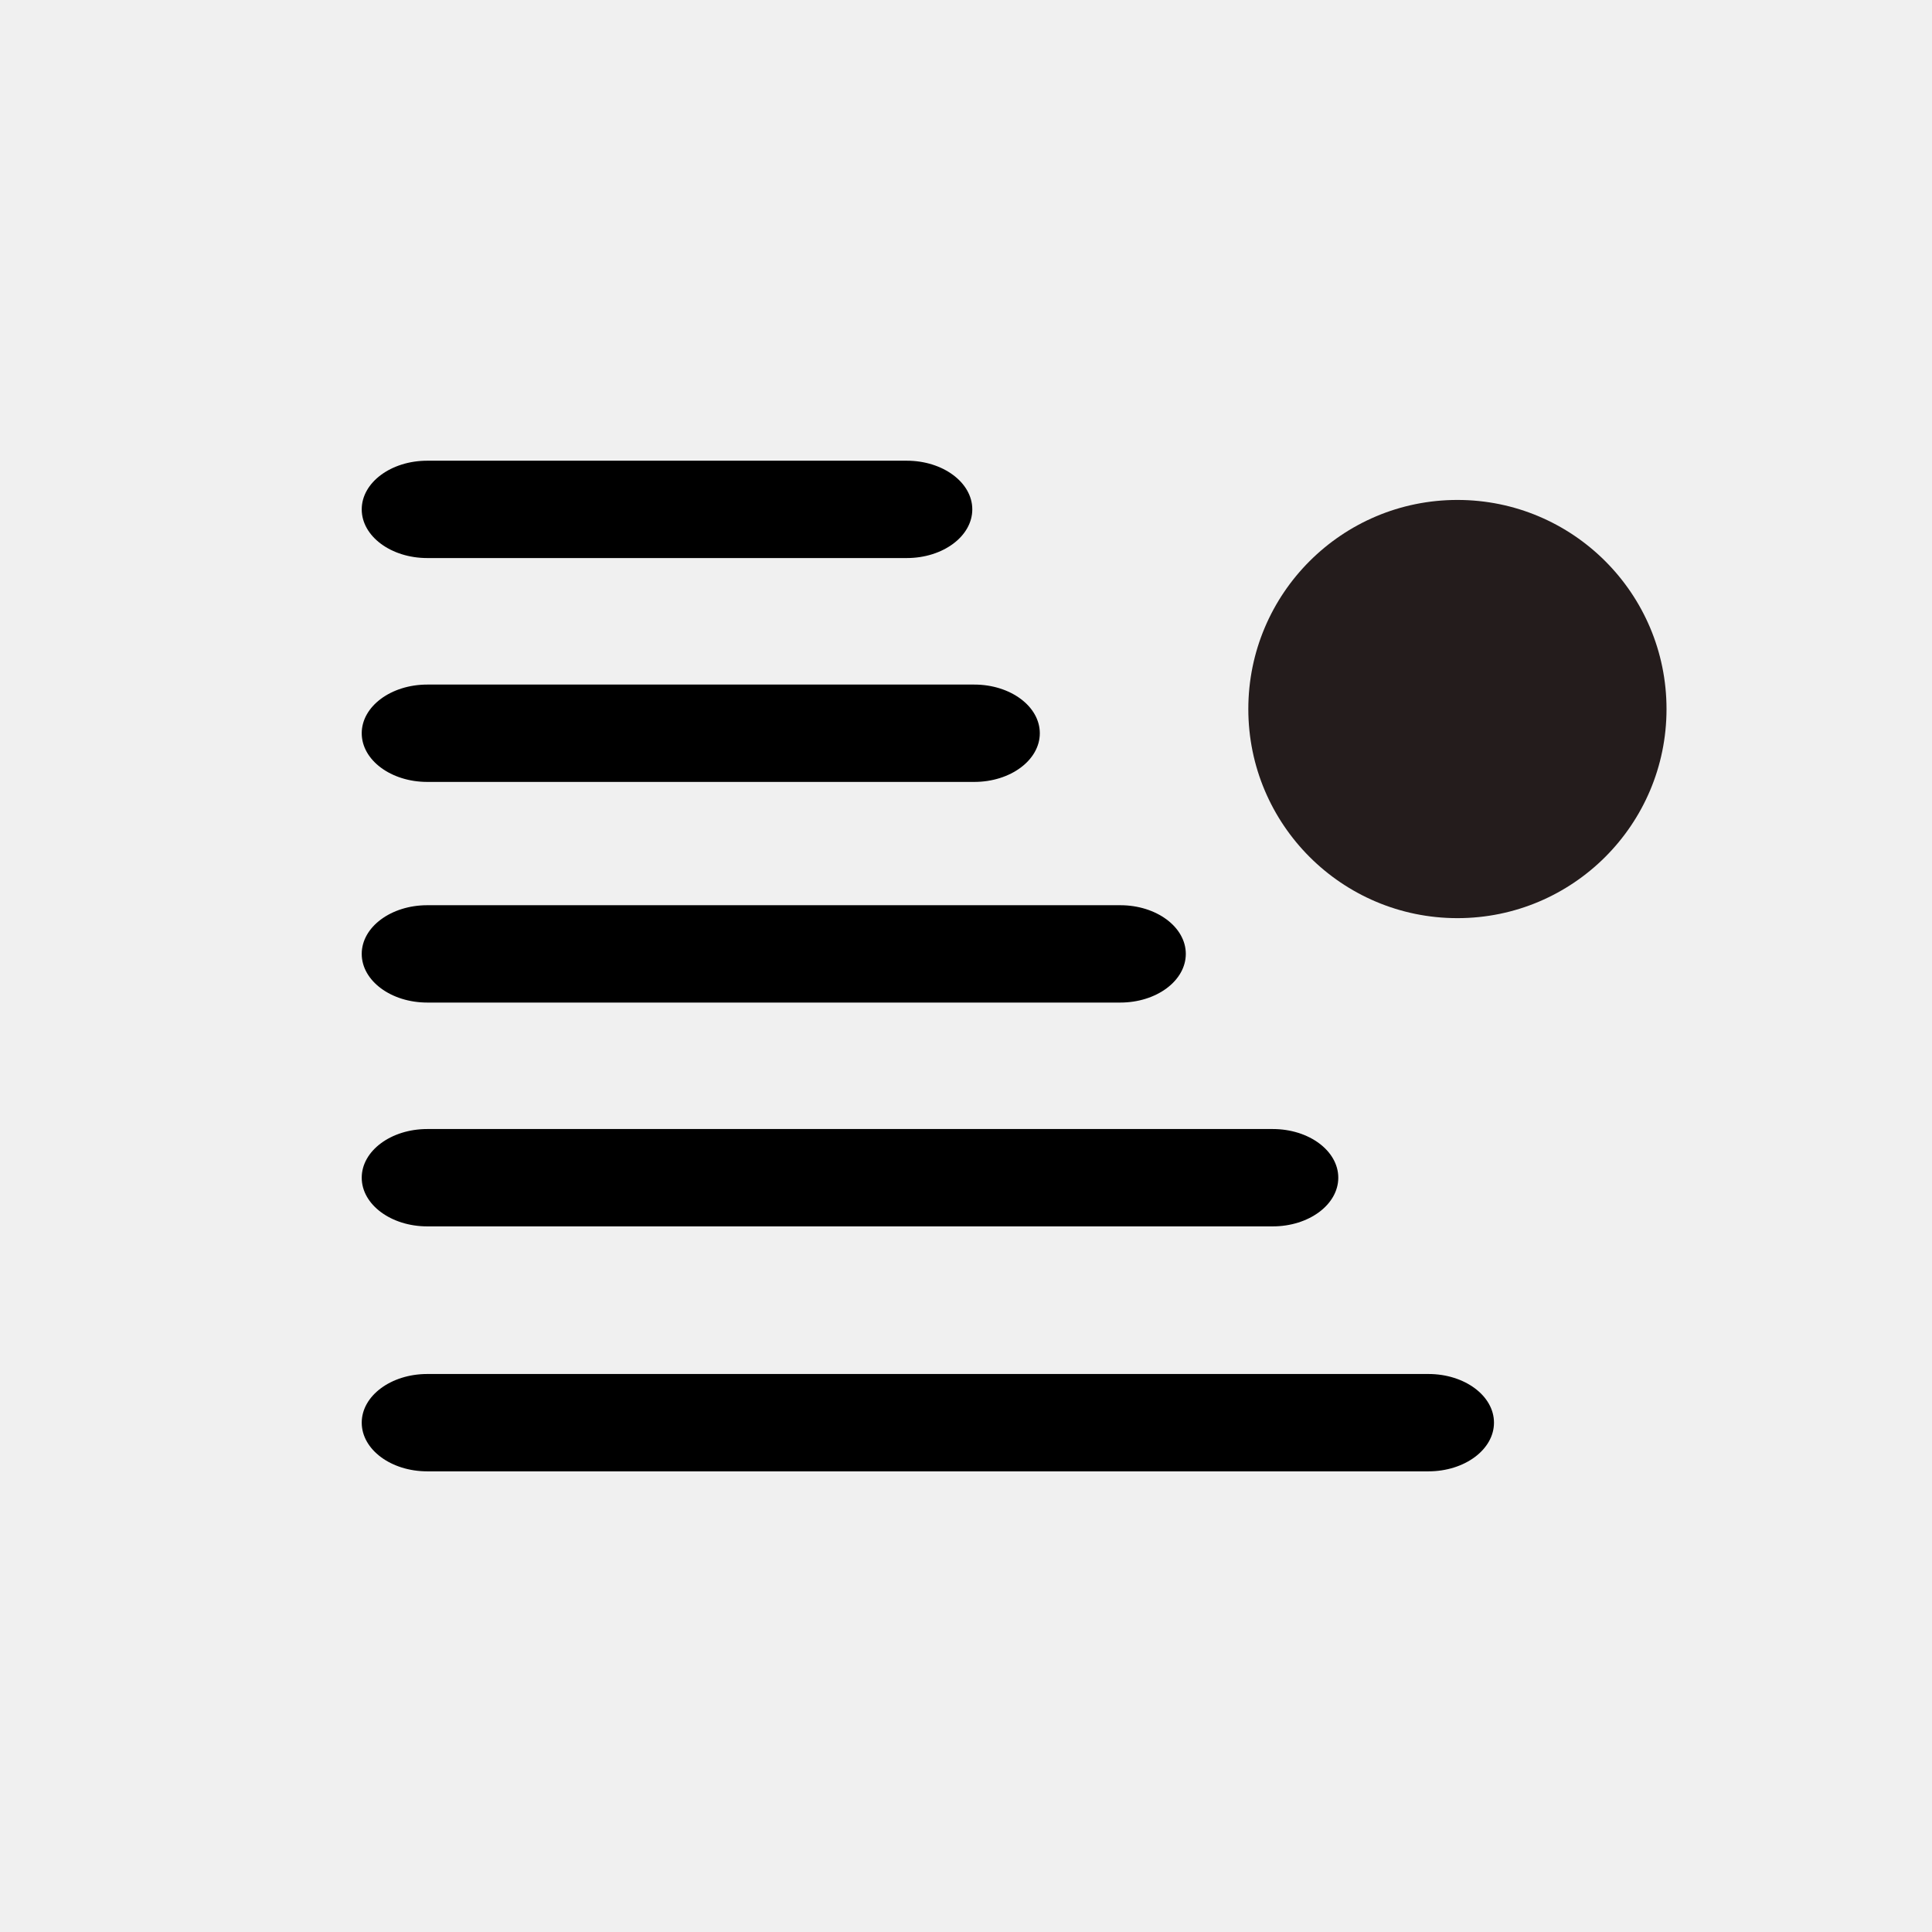
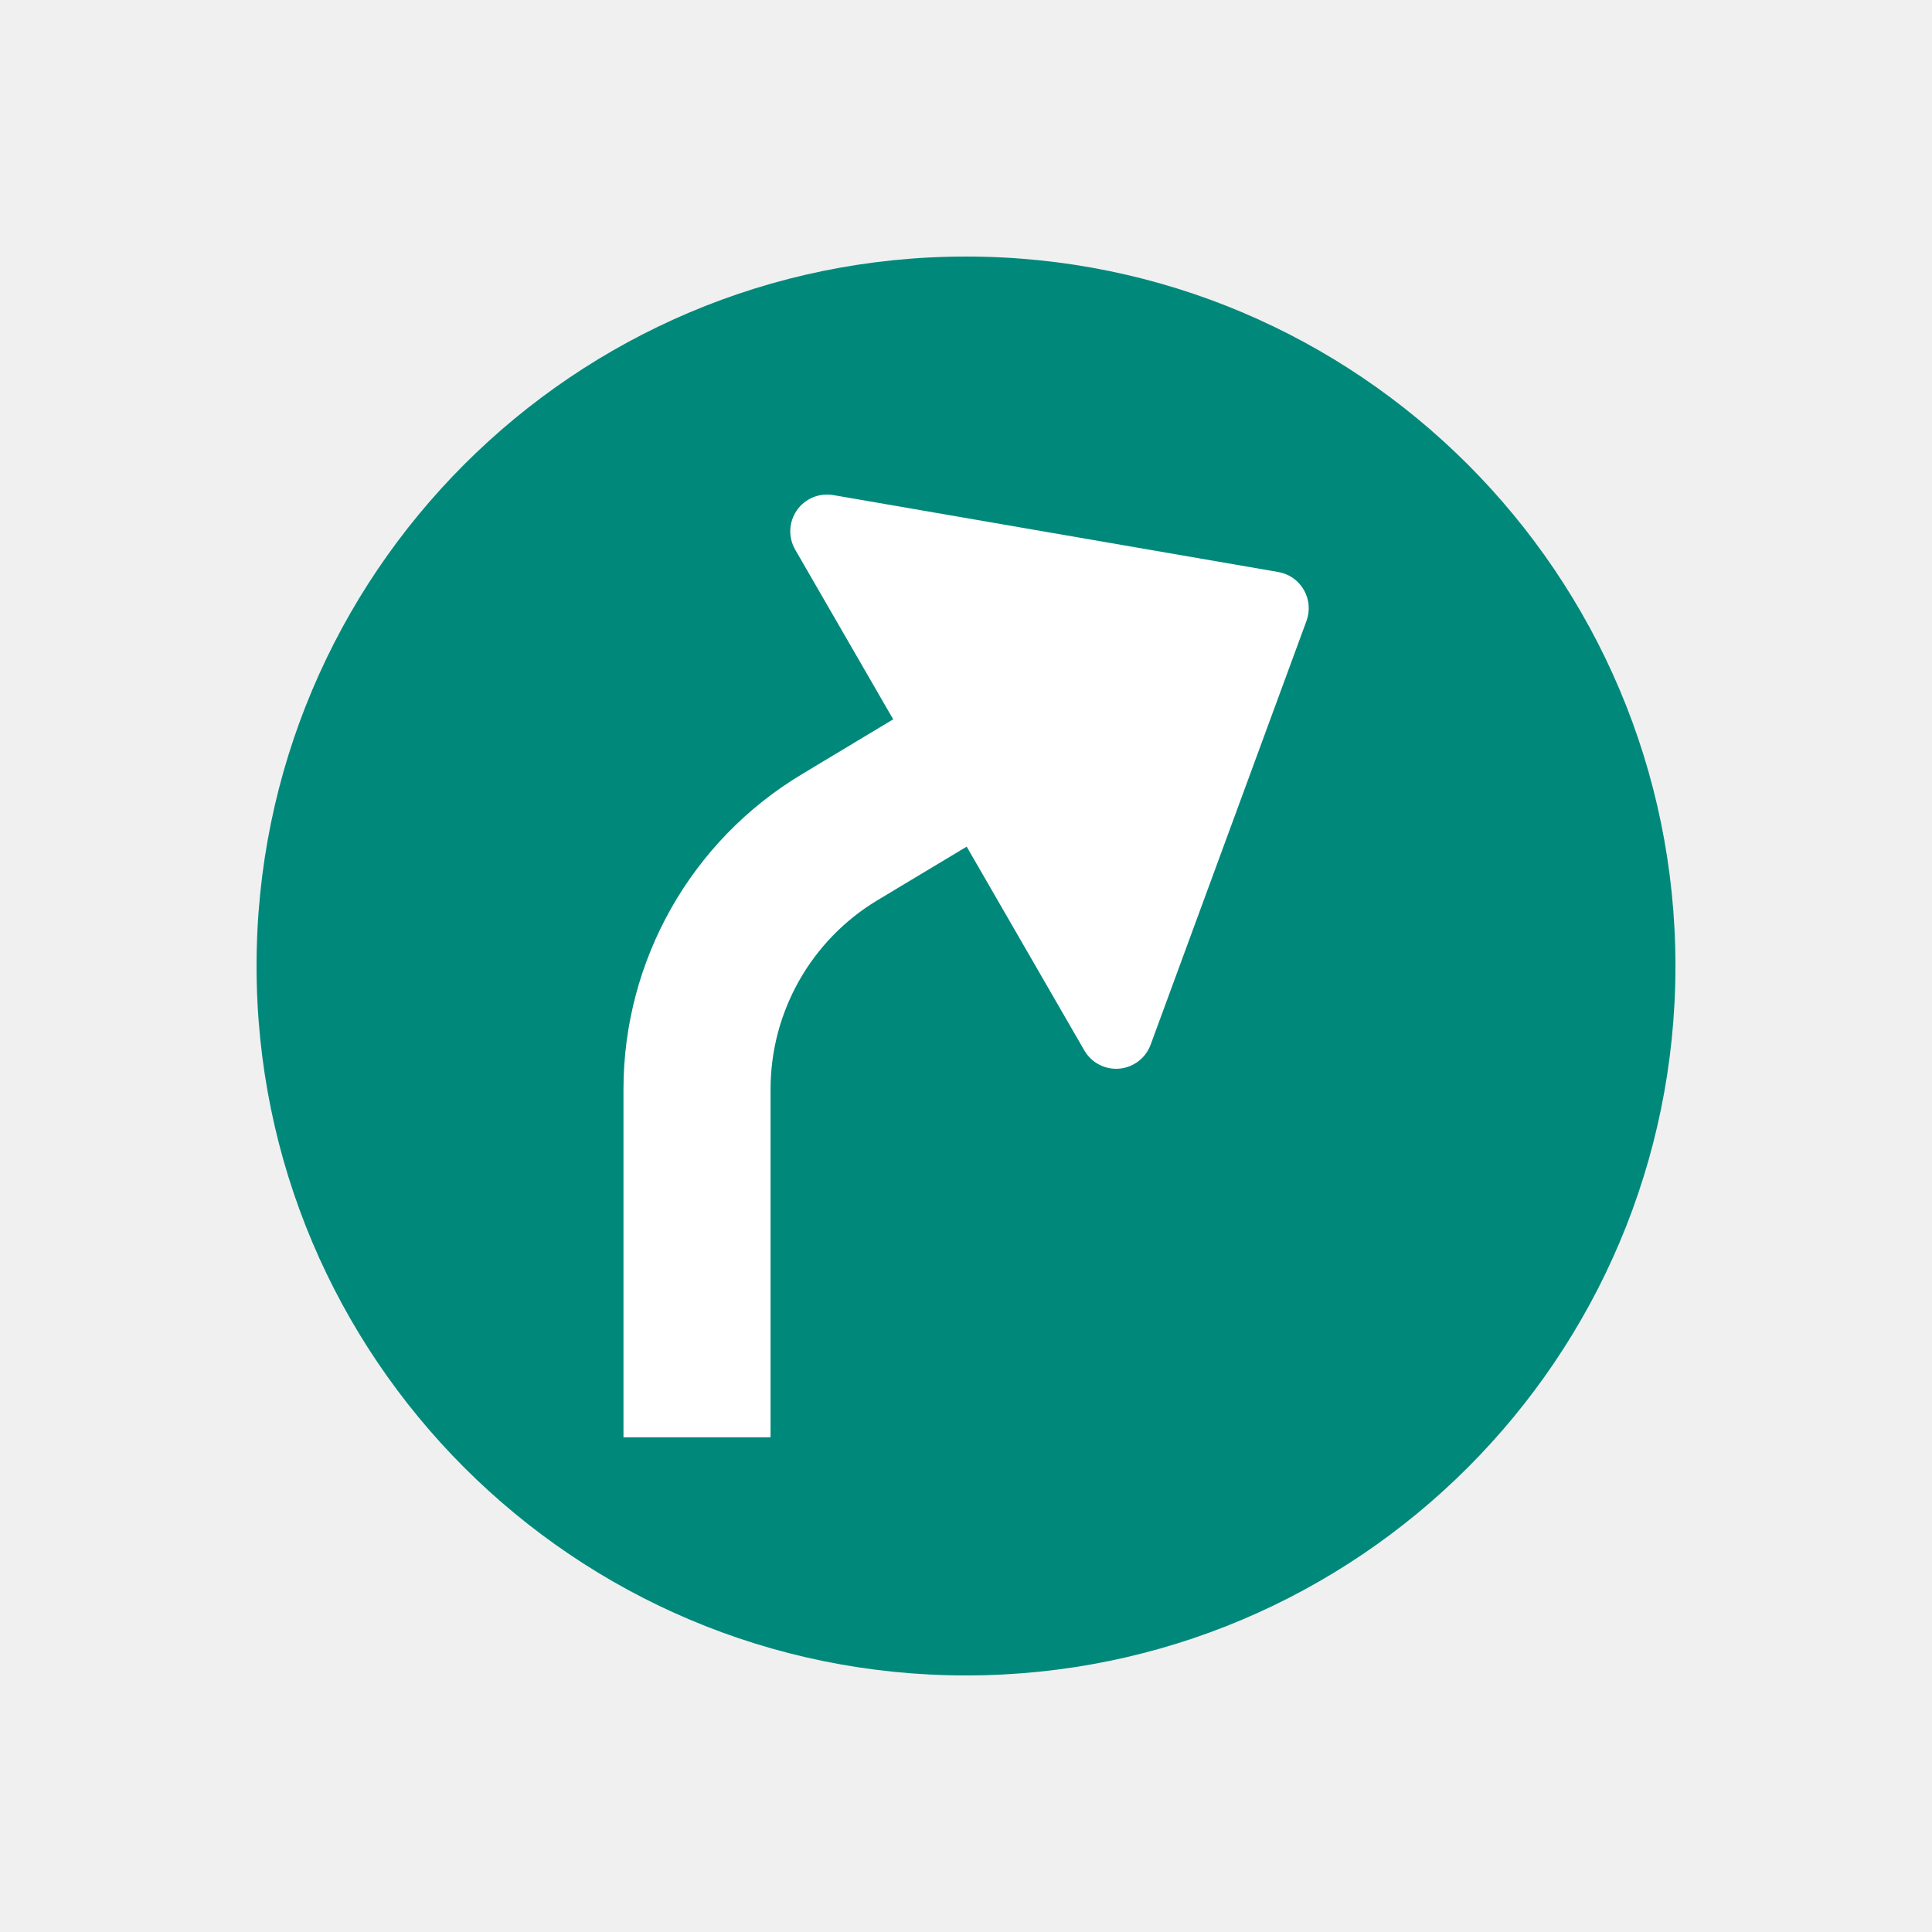
- <svg xmlns="http://www.w3.org/2000/svg" width="39mm" height="39mm" viewBox="0 0 39 39" version="1.1" id="svg8">
-   <defs id="defs2" />
-   <g id="layer1" transform="translate(0,-258)">
-     <rect style="opacity:1;fill:black;fill-opacity:1;stroke:none;stroke-width:2;stroke-linecap:round;stroke-linejoin:round;stroke-miterlimit:4;stroke-dasharray:none;stroke-opacity:1" id="rect5110" width="12.325" height="1.965" x="7.302" y="267.3" rx="1.323" ry="1.323" />
-     <rect style="opacity:1;fill:black;fill-opacity:1;stroke:none;stroke-width:2;stroke-linecap:round;stroke-linejoin:round;stroke-miterlimit:4;stroke-dasharray:none;stroke-opacity:1" id="rect5110-3" width="13.688" height="1.965" x="7.302" y="271.819" rx="1.323" ry="1.323" />
-     <rect style="opacity:1;fill:black;fill-opacity:1;stroke:none;stroke-width:2;stroke-linecap:round;stroke-linejoin:round;stroke-miterlimit:4;stroke-dasharray:none;stroke-opacity:1" id="rect5110-6" width="16.635" height="1.965" x="7.302" y="276.273" rx="1.323" ry="1.323" />
-     <rect style="opacity:1;fill:black;fill-opacity:1;stroke:none;stroke-width:2;stroke-linecap:round;stroke-linejoin:round;stroke-miterlimit:4;stroke-dasharray:none;stroke-opacity:1" id="rect5110-7" width="19.713" height="1.965" x="7.302" y="280.791" rx="1.323" ry="1.323" />
-     <rect style="opacity:1;fill:black;fill-opacity:1;stroke:none;stroke-width:2;stroke-linecap:round;stroke-linejoin:round;stroke-miterlimit:4;stroke-dasharray:none;stroke-opacity:1" id="rect5110-5" width="22.856" height="1.965" x="7.302" y="285.736" rx="1.323" ry="1.323" />
-     <circle style="opacity:1;fill:#241c1c;fill-opacity:1;stroke:none;stroke-width:2.465;stroke-linecap:round;stroke-linejoin:round;stroke-miterlimit:4;stroke-dasharray:none;stroke-dashoffset:74.268;stroke-opacity:1;paint-order:fill markers stroke" id="path836" cx="29.42" cy="272.313" r="4.221" />
+ <svg xmlns="http://www.w3.org/2000/svg" width="64" height="64" viewBox="0 0 16.933 16.933" version="1.1" id="svg8">
+   <defs id="defs2">
+     <marker orient="auto" refY="0.0" refX="0.0" id="marker1178" style="overflow:visible">
+       <path id="path1176" d="M 0.0,0.0 L 5.0,-5.0 L -12.5,0.0 L 5.0,5.0 L 0.0,0.0 z " style="fill-rule:evenodd;stroke:black;stroke-width:1pt;stroke-opacity:1" transform="scale(0.8) translate(12.5,0)" />
+     </marker>
+     <marker orient="auto" refY="0.0" refX="0.0" id="Arrow1Lstart" style="overflow:visible">
+       <path id="path900" d="M 0.0,0.0 L 5.0,-5.0 L -12.5,0.0 L 5.0,5.0 L 0.0,0.0 z " style="fill-rule:evenodd;stroke:black;stroke-width:1pt;stroke-opacity:1" transform="scale(0.8) translate(12.5,0)" />
+     </marker>
+   </defs>
+   <g id="layer1" transform="translate(0,-280.0667)">
+     <g id="g861" transform="translate(0,3e-6)" />
+     <g id="g872" transform="translate(-0.3698724,0.1652432)">
+       <g style="stroke-width:1.084" id="g4587-6-36" transform="matrix(0.9224941,0,0,0.9224941,3.67307,20.44605)" />
+       <g id="g933" transform="translate(-0.555625,-0.873125)">
+         <g id="g894" />
+         <g id="g918">
+           <g id="g899">
+             <circle cy="289.241" cx="9.392" id="path861-3-3" style="opacity:1;fill:#00897b;fill-opacity:1;stroke:none;stroke-width:0.265;stroke-linecap:round;stroke-linejoin:round;stroke-miterlimit:4;stroke-dasharray:none;stroke-dashoffset:74.268;stroke-opacity:1;paint-order:fill markers stroke" r="6.218" />
+             <path d="m 9.398,288.195 1.031,1.786 a 0.322,0.322 0 0 0 0.581,-0.05 l 1.366,-3.714 a 0.322,0.322 0 0 0 -0.247,-0.429 l -3.899,-0.674 a 0.322,0.322 0 0 0 -0.335,0.478 l 0.859,1.487 -0.8,0.481 a 3.221,3.221 0 0 0 -1.564,2.761 v 3.051 h 1.289 v -3.051 a 1.933,1.933 0 0 1 0.938,-1.657 z" id="path2" style="fill:white;fill-opacity:1;stroke-width:0.265" />
+           </g>
+           <g id="g904" />
+         </g>
+       </g>
+     </g>
  </g>
+   <style id="style817" type="text/css">
+ 	.st0{fill:#FFFFFF;}
+ 	.st1{fill:none;}
+ 	.st2{fill:#3E5389;}
+ </style>
</svg>
